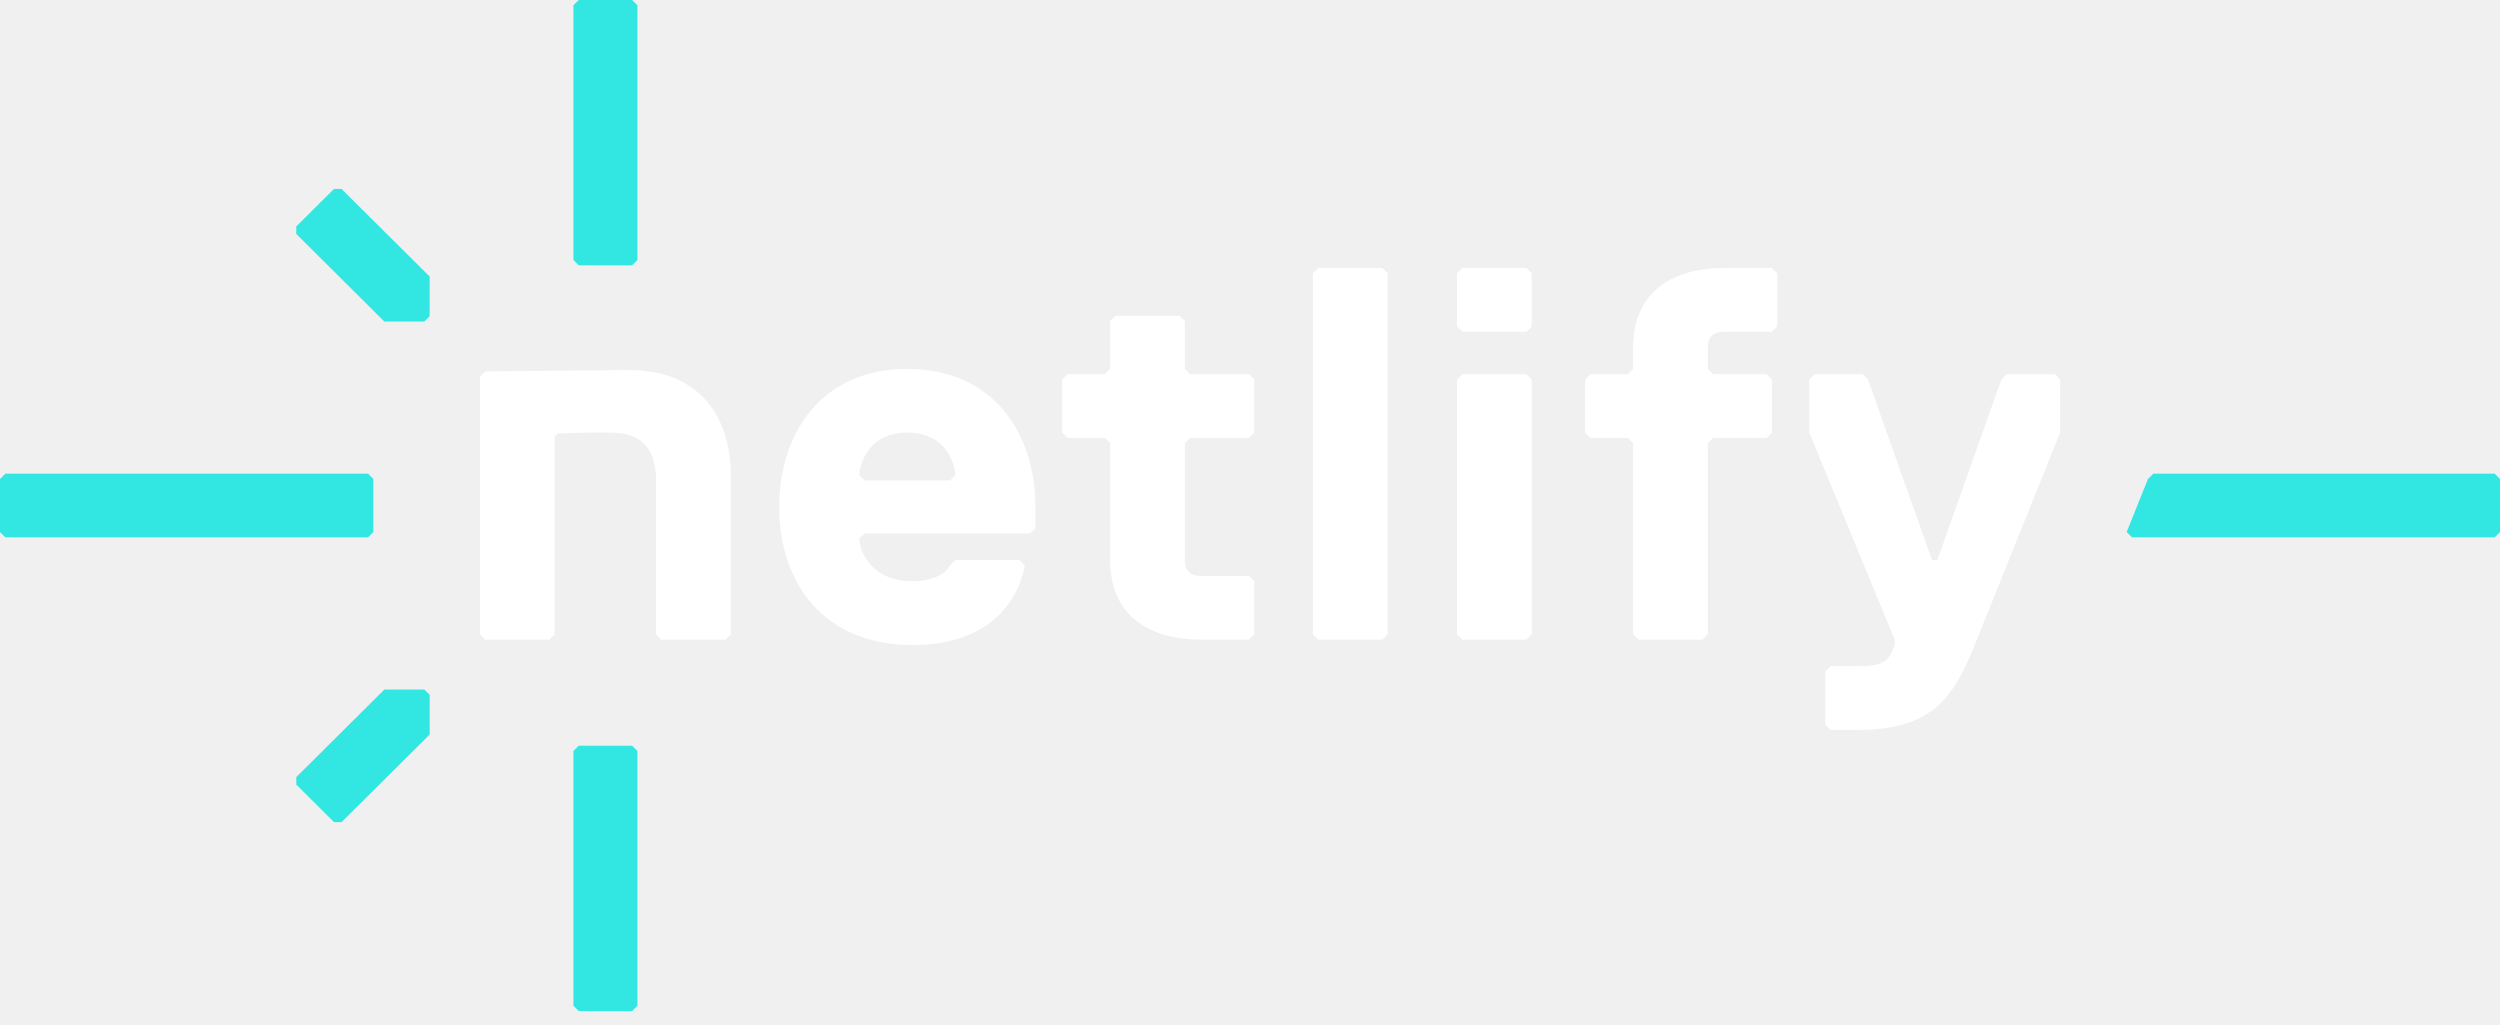
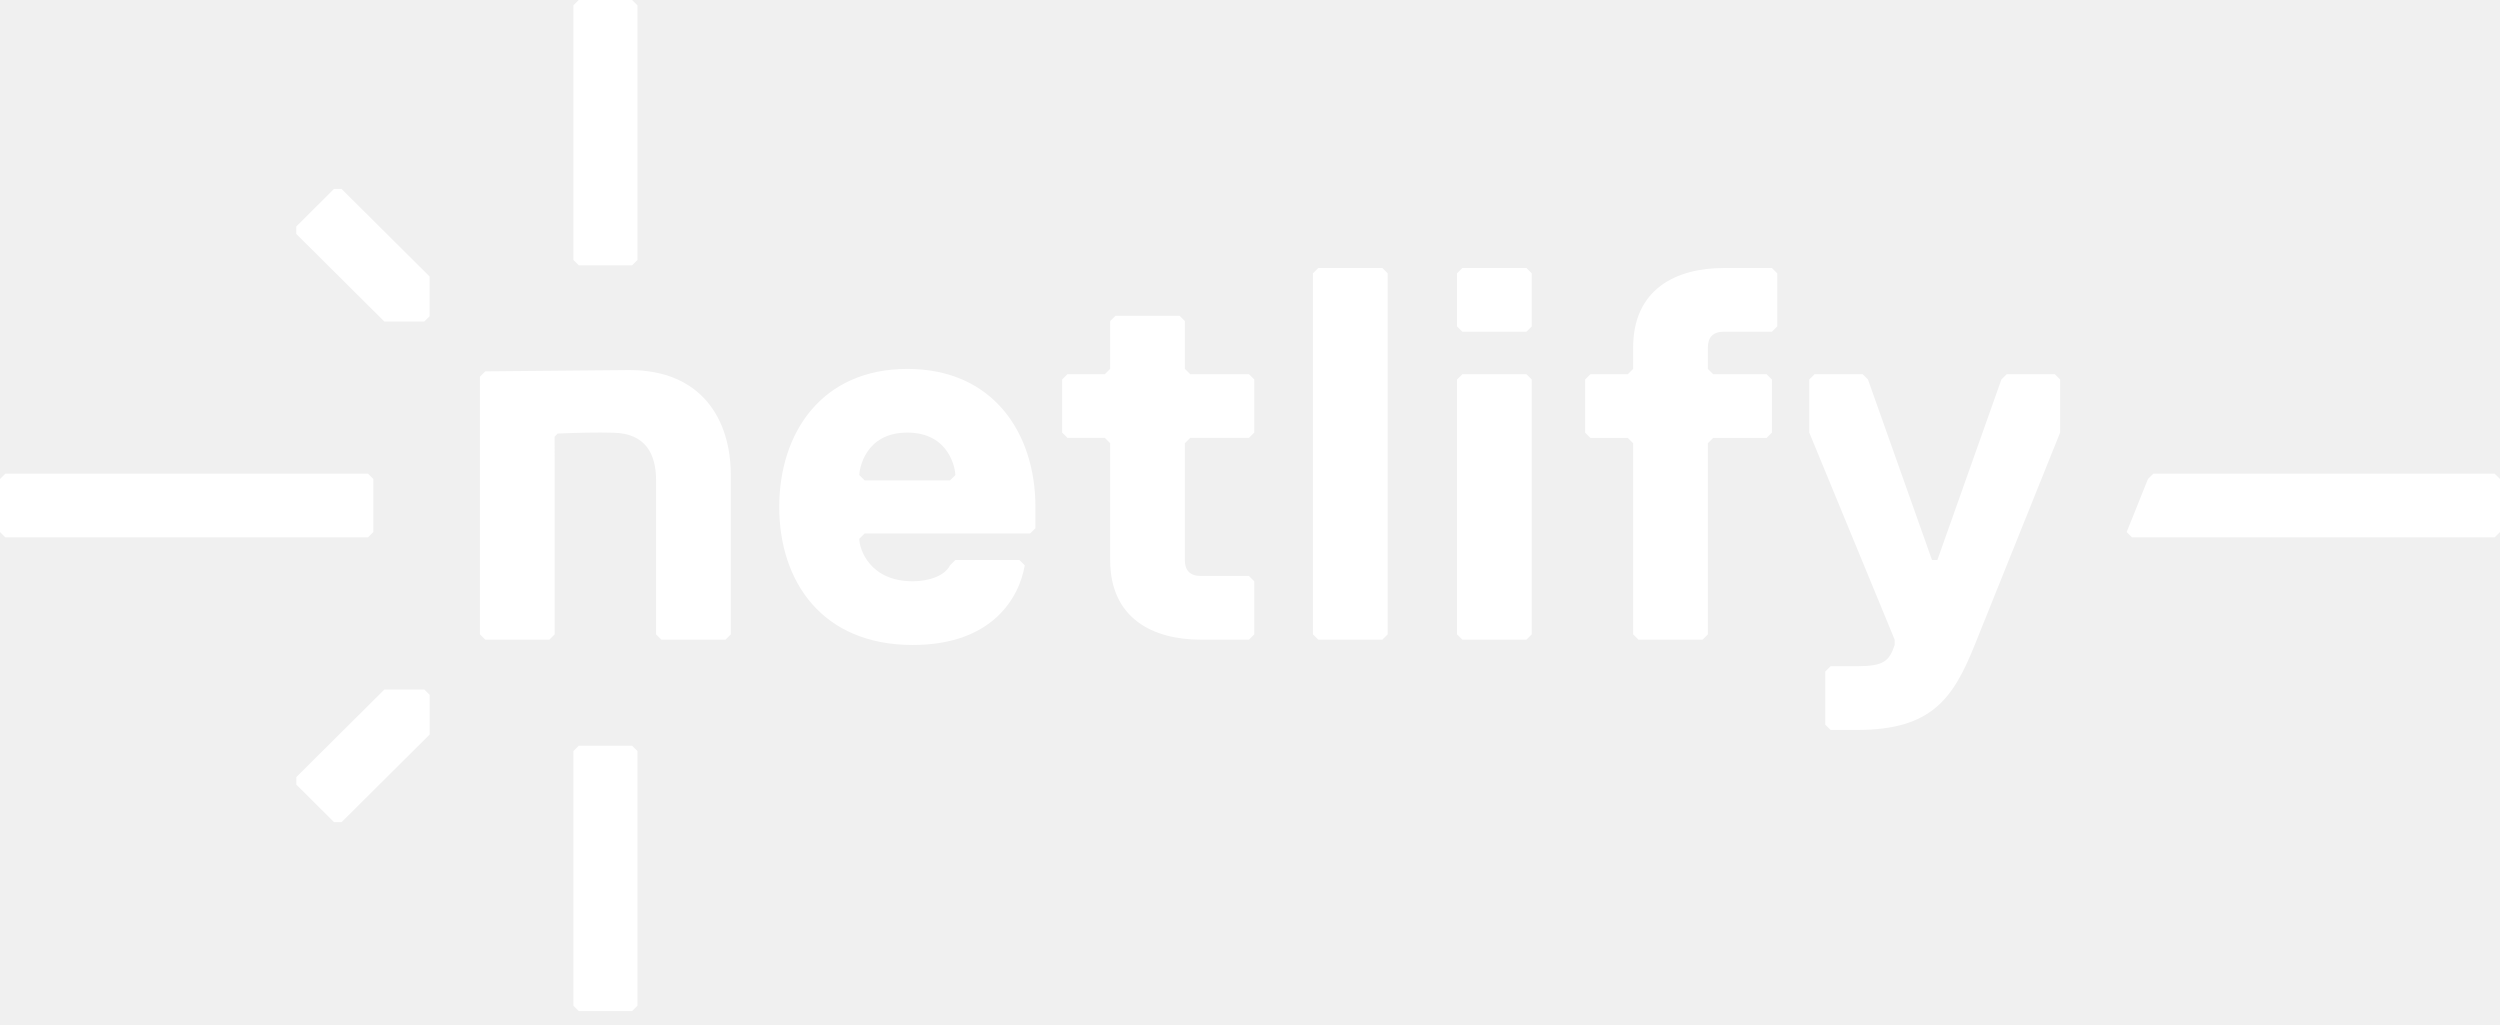
<svg xmlns="http://www.w3.org/2000/svg" width="122" height="50" viewBox="0 0 122 50" fill="none">
  <g clip-path="url(#clip0_175_3110)">
-     <path d="M27.983 49.08V36.65L28.243 36.391H30.846L31.107 36.65V49.08L30.846 49.339H28.243L27.983 49.08Z" fill="#32E6E2" />
-     <path d="M27.983 12.688V0.259L28.243 0H30.846L31.107 0.259V12.688L30.846 12.947H28.243L27.983 12.688Z" fill="#32E6E2" />
-     <path d="M16.669 40.12H16.301L14.46 38.288V37.922L18.758 33.648L20.706 33.649L20.968 33.907V35.845L16.669 40.12Z" fill="#32E6E2" />
-     <path d="M16.667 9.22H16.299L14.459 11.051V11.417L18.756 15.691L20.704 15.691L20.966 15.432V13.494L16.667 9.22Z" fill="#32E6E2" />
-     <path d="M0.261 23.116H17.959L18.22 23.375V25.964L17.959 26.223H0.261L0 25.964V23.375L0.261 23.116Z" fill="#32E6E2" />
-     <path d="M105.082 23.116H121.74L122.001 23.375V25.964L121.74 26.223H104.041L103.781 25.964L104.821 23.375L105.082 23.116Z" fill="#32E6E2" />
+     <path d="M27.983 49.08V36.65L28.243 36.391H30.846L31.107 36.65V49.08L30.846 49.339H28.243L27.983 49.08Z" fill="#fff" />
+     <path d="M27.983 12.688V0.259L28.243 0H30.846L31.107 0.259V12.688L30.846 12.947H28.243L27.983 12.688Z" fill="#fff" />
+     <path d="M16.669 40.12H16.301L14.46 38.288V37.922L18.758 33.648L20.706 33.649L20.968 33.907V35.845L16.669 40.12Z" fill="#fff" />
+     <path d="M16.667 9.22H16.299L14.459 11.051V11.417L18.756 15.691L20.704 15.691L20.966 15.432V13.494L16.667 9.22Z" fill="#fff" />
+     <path d="M0.261 23.116H17.959L18.22 23.375V25.964L17.959 26.223H0.261L0 25.964V23.375L0.261 23.116Z" fill="#fff" />
+     <path d="M105.082 23.116H121.74L122.001 23.375V25.964L121.74 26.223H104.041L103.781 25.964L104.821 23.375L105.082 23.116Z" fill="#fff" />
    <path d="M50.529 25.775L50.269 26.034H42.195L41.934 26.293C41.934 26.812 42.455 28.366 44.538 28.366C45.32 28.366 46.101 28.107 46.361 27.588L46.622 27.329H49.747L50.008 27.588C49.747 29.142 48.446 31.475 44.538 31.475C40.111 31.475 38.027 28.366 38.027 24.739C38.027 21.112 40.11 18.003 44.278 18.003C48.446 18.003 50.529 21.112 50.529 24.739V25.776V25.775ZM46.622 23.184C46.622 22.924 46.361 21.111 44.278 21.111C42.195 21.111 41.934 22.924 41.934 23.184L42.195 23.443H46.361L46.622 23.184Z" fill="white" />
    <path d="M57.821 27.329C57.821 27.848 58.082 28.107 58.603 28.107H60.947L61.207 28.366V30.957L60.947 31.216H58.603C56.259 31.216 54.176 30.179 54.176 27.329V21.628L53.915 21.369H52.092L51.832 21.11V18.519L52.092 18.26H53.915L54.176 18.001V15.669L54.436 15.41H57.562L57.822 15.669V18.001L58.083 18.26H60.948L61.208 18.519V21.11L60.948 21.369H58.083L57.822 21.628V27.329H57.821Z" fill="white" />
    <path d="M67.457 31.216H64.332L64.071 30.957V13.338L64.332 13.079H67.457L67.718 13.338V30.957L67.457 31.216Z" fill="white" />
    <path d="M74.489 16.188H71.364L71.103 15.929V13.338L71.364 13.079H74.489L74.749 13.338V15.929L74.489 16.188ZM74.489 31.216H71.364L71.103 30.957V18.52L71.364 18.261H74.489L74.749 18.52V30.957L74.489 31.216Z" fill="white" />
    <path d="M86.73 13.338V15.929L86.469 16.188H84.125C83.604 16.188 83.344 16.447 83.344 16.966V18.003L83.604 18.262H86.209L86.469 18.521V21.112L86.209 21.371H83.604L83.344 21.63V30.958L83.083 31.217H79.957L79.697 30.958V21.63L79.436 21.371H77.614L77.353 21.112V18.521L77.614 18.262H79.436L79.697 18.003V16.966C79.697 14.115 81.78 13.079 84.124 13.079H86.468L86.729 13.338H86.73Z" fill="white" />
    <path d="M96.366 31.475C95.323 34.066 94.282 35.621 90.636 35.621H89.333L89.073 35.361V32.77L89.333 32.511H90.636C91.938 32.511 92.198 32.252 92.459 31.474V31.215L88.292 21.11V18.519L88.552 18.26H90.896L91.157 18.519L94.282 27.329H94.543L97.668 18.519L97.929 18.26H100.273L100.533 18.519V21.11L96.367 31.474L96.366 31.475Z" fill="white" />
    <path d="M32.276 31.216L32.016 30.957L32.017 23.449C32.017 22.154 31.506 21.15 29.934 21.117C29.126 21.096 28.201 21.116 27.214 21.157L27.066 21.308L27.068 30.957L26.808 31.216H23.683L23.422 30.957V18.381L23.683 18.122L30.715 18.059C34.237 18.059 35.663 20.467 35.663 23.185V30.957L35.403 31.216H32.276Z" fill="white" />
  </g>
  <defs>
    <clipPath id="clip0_175_3110">
      <rect width="122" height="49.338" fill="white" />
    </clipPath>
  </defs>
</svg>
